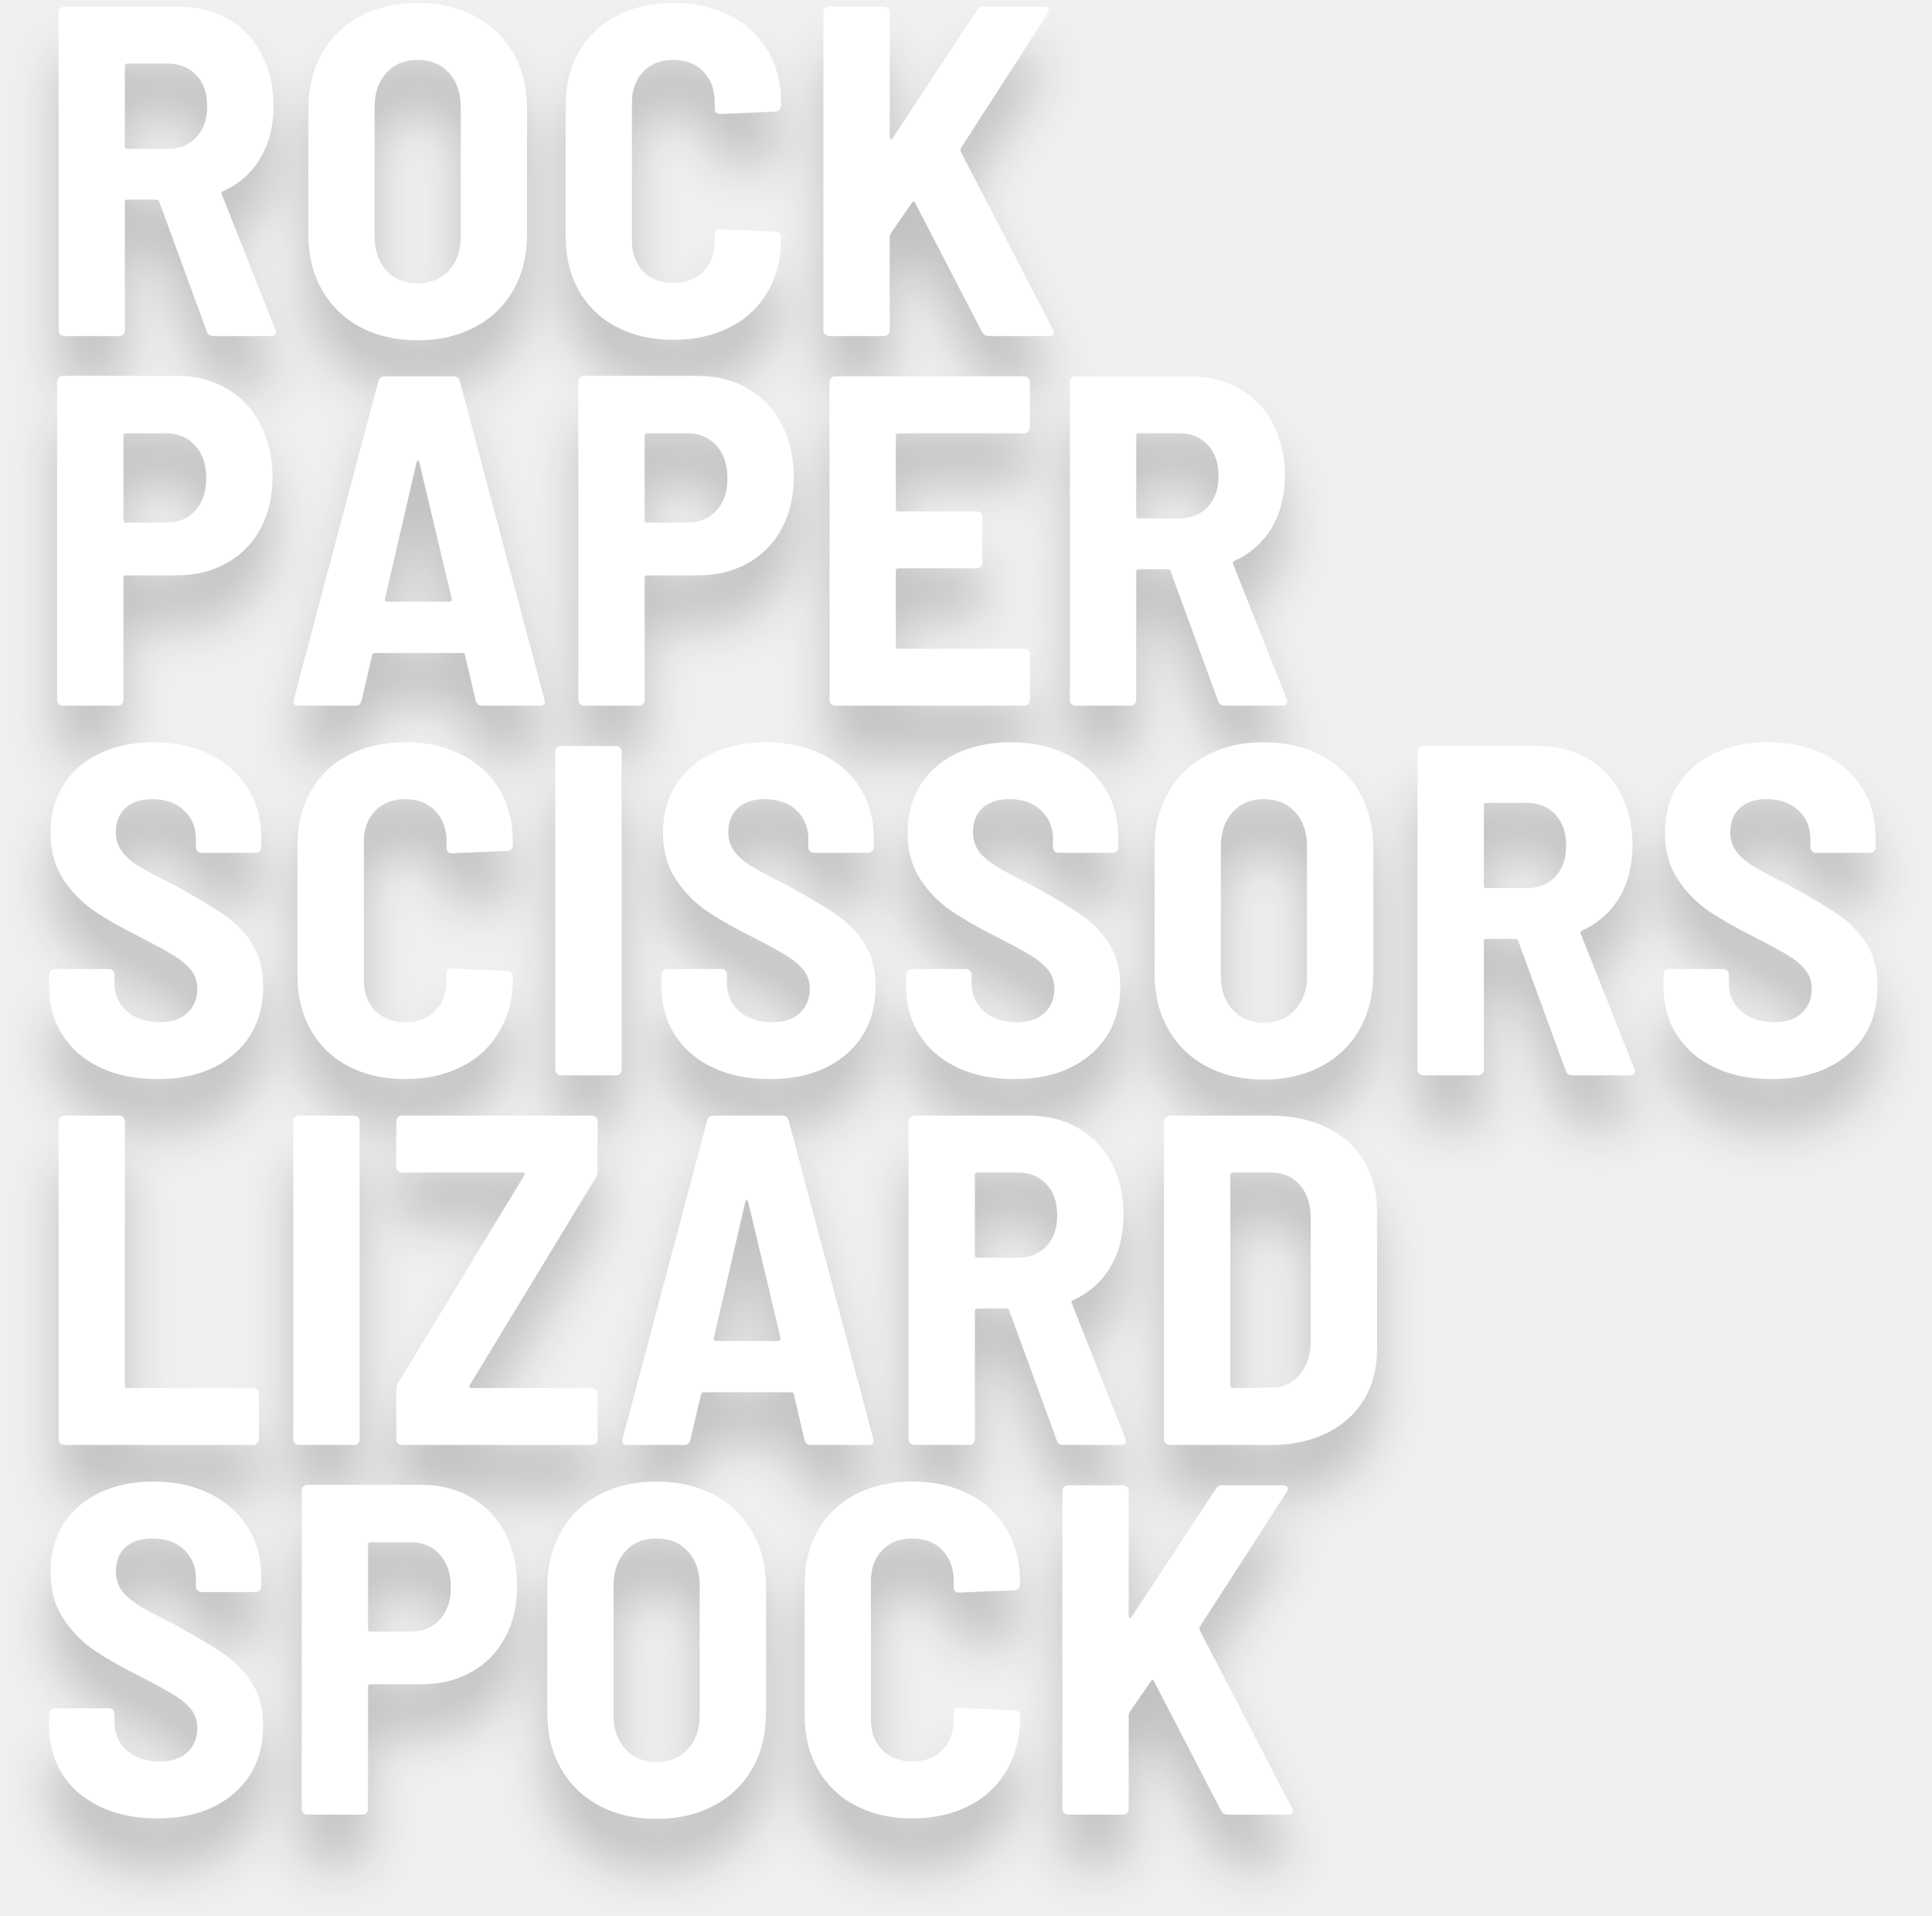
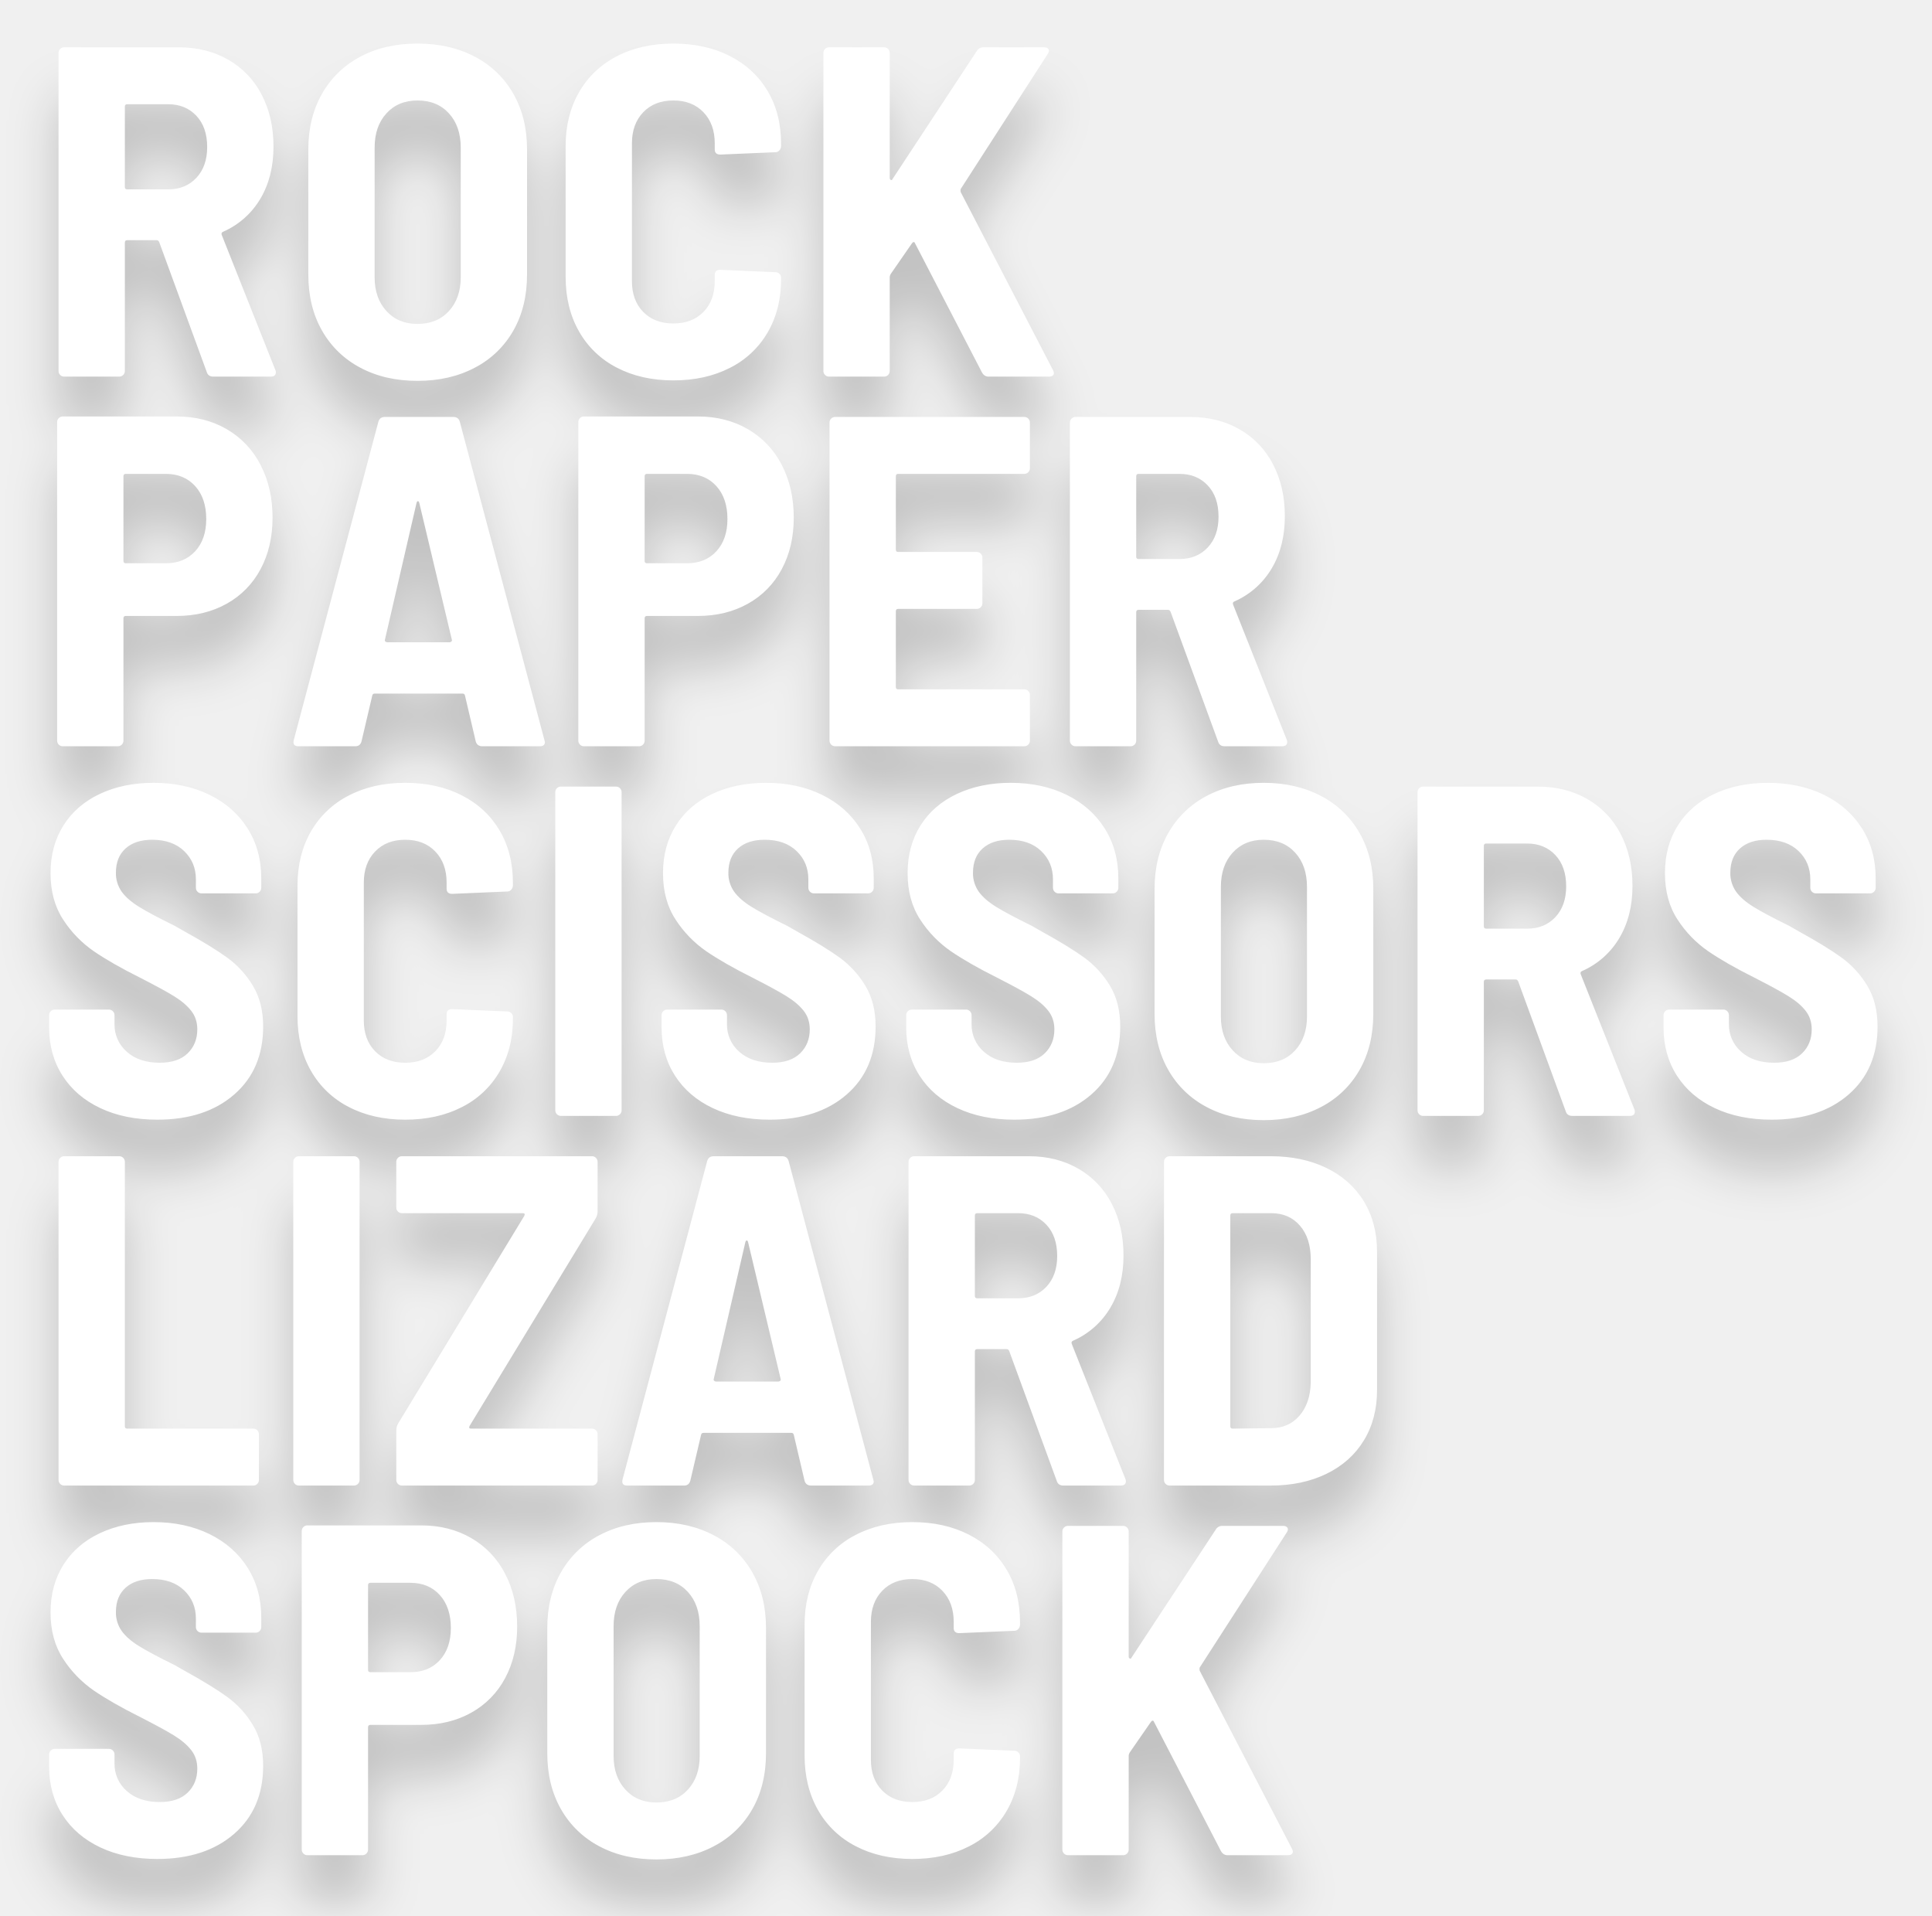
- <svg xmlns="http://www.w3.org/2000/svg" xmlns:xlink="http://www.w3.org/1999/xlink" width="115" height="114">
-   <defs>
-     <filter id="a" width="111%" height="111.1%" x="-5.5%" y="-2.8%" filterUnits="objectBoundingBox">
-       <feOffset dy="3" in="SourceAlpha" result="shadowOffsetOuter1" />
-       <feGaussianBlur in="shadowOffsetOuter1" result="shadowBlurOuter1" stdDeviation="1.5" />
-       <feColorMatrix in="shadowBlurOuter1" values="0 0 0 0 0 0 0 0 0 0 0 0 0 0 0 0 0 0 0.197 0" />
+ <svg xmlns="http://www.w3.org/2000/svg" xmlns:xlink="http://www.w3.org/1999/xlink" width="115" height="114" version="1.1" id="svg38">
+   <defs id="defs30">
+     <filter id="a" width="1.066" height="1.094" x="-0.033" y="-0.033" filterUnits="objectBoundingBox">
+       <feOffset dy="3" in="SourceAlpha" result="shadowOffsetOuter1" id="feOffset22" />
+       <feGaussianBlur in="shadowOffsetOuter1" result="shadowBlurOuter1" stdDeviation="1.5" id="feGaussianBlur24" />
+       <feColorMatrix in="shadowBlurOuter1" values="0 0 0 0 0 0 0 0 0 0 0 0 0 0 0 0 0 0 0.197 0" id="feColorMatrix26" />
    </filter>
    <path id="b" d="M37.096 42a.324.324 0 00.238-.098.324.324 0 00.098-.238V34.02c0-.093.047-.14.14-.14h1.764c.056 0 .103.037.14.112l2.828 7.728c.056.187.187.28.392.28h3.416c.205 0 .308-.084.308-.252a.312.312 0 00-.028-.14L43.2 33.572c-.037-.093-.01-.159.084-.196a4.812 4.812 0 002.212-1.96c.523-.877.784-1.913.784-3.108 0-1.157-.233-2.184-.7-3.08a5.042 5.042 0 00-1.988-2.086c-.859-.495-1.839-.742-2.94-.742H33.82a.324.324 0 00-.238.098.324.324 0 00-.098.238v18.928c0 .093.033.173.098.238a.324.324 0 00.238.098h3.276zm2.912-11.144h-2.436c-.093 0-.14-.047-.14-.14v-4.788c0-.093.047-.14.14-.14h2.436c.69 0 1.25.229 1.68.686.43.457.644 1.078.644 1.862 0 .765-.215 1.377-.644 1.834-.43.457-.99.686-1.68.686zm14.84 11.396c1.288 0 2.427-.261 3.416-.784a5.58 5.58 0 002.296-2.212c.541-.952.812-2.063.812-3.332v-7.448c0-1.25-.27-2.352-.812-3.304a5.58 5.58 0 00-2.296-2.212c-.99-.523-2.128-.784-3.416-.784-1.288 0-2.422.261-3.402.784a5.602 5.602 0 00-2.282 2.212c-.541.952-.812 2.053-.812 3.304v7.448c0 1.27.27 2.38.812 3.332a5.602 5.602 0 002.282 2.212c.98.523 2.114.784 3.402.784zm0-3.388c-.765 0-1.381-.257-1.848-.77-.467-.513-.7-1.18-.7-2.002v-7.728c0-.84.233-1.517.7-2.03.467-.513 1.083-.77 1.848-.77.784 0 1.41.257 1.876.77.467.513.7 1.19.7 2.03v7.728c0 .821-.233 1.489-.7 2.002-.467.513-1.092.77-1.876.77zm15.232 3.36c1.27 0 2.39-.247 3.36-.742a5.362 5.362 0 002.254-2.114c.532-.915.798-1.97.798-3.164v-.084a.324.324 0 00-.098-.238.324.324 0 00-.238-.098l-3.276-.14c-.224 0-.336.103-.336.308v.364c0 .765-.224 1.377-.672 1.834-.448.457-1.045.686-1.792.686-.747 0-1.344-.229-1.792-.686-.448-.457-.672-1.069-.672-1.834v-8.204c0-.765.224-1.381.672-1.848.448-.467 1.045-.7 1.792-.7.747 0 1.344.233 1.792.7.448.467.672 1.083.672 1.848v.364c0 .205.112.308.336.308l3.276-.14a.305.305 0 00.238-.112.373.373 0 00.098-.252v-.14c0-1.195-.266-2.24-.798-3.136-.532-.896-1.283-1.591-2.254-2.086-.97-.495-2.09-.742-3.36-.742s-2.39.252-3.36.756a5.426 5.426 0 00-2.254 2.142c-.532.924-.798 1.993-.798 3.206v7.784c0 1.232.266 2.315.798 3.248a5.401 5.401 0 002.254 2.156c.97.504 2.09.756 3.36.756zM82.624 42a.324.324 0 00.238-.098.324.324 0 00.098-.238v-5.6a.43.43 0 01.056-.168l1.26-1.82c.037-.056.075-.084.112-.084.037 0 .065.028.084.084l3.976 7.672c.093.168.224.252.392.252h3.584c.205 0 .308-.075.308-.224a.43.43 0 00-.056-.168l-5.488-10.584a.348.348 0 010-.196l5.18-8.036c.075-.112.089-.205.042-.28-.047-.075-.135-.112-.266-.112h-3.612a.439.439 0 00-.392.224l-5.012 7.616c-.019.056-.051.075-.098.056-.047-.019-.07-.056-.07-.112v-7.448a.324.324 0 00-.098-.238.324.324 0 00-.238-.098h-3.276a.324.324 0 00-.238.098.324.324 0 00-.098.238v18.928c0 .093.033.173.098.238a.324.324 0 00.238.098h3.276zM37.012 64a.324.324 0 00.238-.098.324.324 0 00.098-.238v-7.28c0-.093.047-.14.14-.14h3.024c1.12 0 2.114-.243 2.982-.728a5.038 5.038 0 002.016-2.058c.476-.887.714-1.909.714-3.066 0-1.176-.238-2.221-.714-3.136a5.158 5.158 0 00-2.016-2.128c-.868-.504-1.862-.756-2.982-.756h-6.776a.324.324 0 00-.238.098.324.324 0 00-.098.238v18.956c0 .093.033.173.098.238a.324.324 0 00.238.098h3.276zm2.856-10.892h-2.38c-.093 0-.14-.047-.14-.14v-5.04c0-.093.047-.14.14-.14h2.38c.728 0 1.311.243 1.75.728.439.485.658 1.139.658 1.96 0 .803-.22 1.442-.658 1.918-.439.476-1.022.714-1.75.714zM51.152 64c.187 0 .308-.093.364-.28l.644-2.744c.019-.075.065-.112.14-.112h5.236c.075 0 .121.037.14.112l.644 2.744c.056.187.187.28.392.28h3.416c.205 0 .308-.084.308-.252l-.028-.112-5.04-18.956c-.056-.187-.187-.28-.392-.28h-4.06c-.205 0-.336.093-.392.28l-5.04 18.956c-.056.243.037.364.28.364h3.388zm5.6-6.188h-3.696a.186.186 0 01-.112-.042c-.037-.028-.047-.07-.028-.126l1.876-8.12c.019-.075.047-.112.084-.112.037 0 .065.037.084.112l1.932 8.12c.019.056.01.098-.028.126a.186.186 0 01-.112.042zM68.036 64a.324.324 0 00.238-.098.324.324 0 00.098-.238v-7.28c0-.093.047-.14.14-.14h3.024c1.12 0 2.114-.243 2.982-.728a5.038 5.038 0 002.016-2.058c.476-.887.714-1.909.714-3.066 0-1.176-.238-2.221-.714-3.136a5.158 5.158 0 00-2.016-2.128c-.868-.504-1.862-.756-2.982-.756H64.76a.324.324 0 00-.238.098.324.324 0 00-.098.238v18.956c0 .093.033.173.098.238a.324.324 0 00.238.098h3.276zm2.856-10.892h-2.38c-.093 0-.14-.047-.14-.14v-5.04c0-.093.047-.14.14-.14h2.38c.728 0 1.311.243 1.75.728.439.485.658 1.139.658 1.96 0 .803-.22 1.442-.658 1.918-.439.476-1.022.714-1.75.714zM90.968 64a.324.324 0 00.238-.098.324.324 0 00.098-.238v-2.716a.324.324 0 00-.098-.238.324.324 0 00-.238-.098h-7.504c-.093 0-.14-.047-.14-.14v-4.508c0-.093.047-.14.14-.14h4.676a.324.324 0 00.238-.098.324.324 0 00.098-.238v-2.716a.324.324 0 00-.098-.238.324.324 0 00-.238-.098h-4.676c-.093 0-.14-.047-.14-.14v-4.368c0-.093.047-.14.14-.14h7.504a.324.324 0 00.238-.098.324.324 0 00.098-.238v-2.716a.324.324 0 00-.098-.238.324.324 0 00-.238-.098H79.712a.324.324 0 00-.238.098.324.324 0 00-.098.238v18.928c0 .093.033.173.098.238a.324.324 0 00.238.098h11.256zm6.328 0a.324.324 0 00.238-.098.324.324 0 00.098-.238V56.02c0-.093.047-.14.14-.14h1.764c.056 0 .103.037.14.112l2.828 7.728c.056.187.187.28.392.28h3.416c.205 0 .308-.084.308-.252a.312.312 0 00-.028-.14l-3.192-8.036c-.037-.093-.01-.159.084-.196a4.812 4.812 0 002.212-1.96c.523-.877.784-1.913.784-3.108 0-1.157-.233-2.184-.7-3.08a5.042 5.042 0 00-1.988-2.086c-.859-.495-1.839-.742-2.94-.742H94.02a.324.324 0 00-.238.098.324.324 0 00-.098.238v18.928c0 .093.033.173.098.238a.324.324 0 00.238.098h3.276zm2.912-11.144h-2.436c-.093 0-.14-.047-.14-.14v-4.788c0-.093.047-.14.14-.14h2.436c.69 0 1.25.229 1.68.686.43.457.644 1.078.644 1.862 0 .765-.215 1.377-.644 1.834-.43.457-.99.686-1.68.686zM39.364 86.224c1.904 0 3.43-.5 4.578-1.498 1.148-.999 1.722-2.347 1.722-4.046 0-.952-.205-1.764-.616-2.436a5.687 5.687 0 00-1.526-1.666c-.607-.439-1.451-.957-2.534-1.554l-.588-.336c-.952-.467-1.661-.845-2.128-1.134-.467-.29-.812-.593-1.036-.91a1.892 1.892 0 01-.336-1.12c0-.616.191-1.097.574-1.442.383-.345.91-.518 1.582-.518.803 0 1.437.224 1.904.672.467.448.7 1.008.7 1.68v.504c0 .093.033.173.098.238a.324.324 0 00.238.098h3.22a.324.324 0 00.238-.098.324.324 0 00.098-.238v-.56c0-1.12-.27-2.11-.812-2.968-.541-.859-1.297-1.526-2.268-2.002-.97-.476-2.081-.714-3.332-.714-1.195 0-2.259.22-3.192.658-.933.439-1.657 1.064-2.17 1.876-.513.812-.77 1.76-.77 2.842 0 1.083.252 2.007.756 2.772a6.714 6.714 0 001.82 1.876c.71.485 1.624 1.008 2.744 1.568.915.467 1.591.835 2.03 1.106.439.27.78.56 1.022.868.243.308.364.677.364 1.106 0 .579-.191 1.055-.574 1.428-.383.373-.938.56-1.666.56-.821 0-1.475-.22-1.96-.658a2.118 2.118 0 01-.728-1.638v-.532a.324.324 0 00-.098-.238.324.324 0 00-.238-.098h-3.22a.324.324 0 00-.238.098.324.324 0 00-.098.238v.728c0 1.083.266 2.04.798 2.87.532.83 1.283 1.475 2.254 1.932.97.457 2.1.686 3.388.686zm14.756 0c1.27 0 2.39-.247 3.36-.742a5.362 5.362 0 002.254-2.114c.532-.915.798-1.97.798-3.164v-.084a.324.324 0 00-.098-.238.324.324 0 00-.238-.098l-3.276-.14c-.224 0-.336.103-.336.308v.364c0 .765-.224 1.377-.672 1.834-.448.457-1.045.686-1.792.686-.747 0-1.344-.229-1.792-.686-.448-.457-.672-1.069-.672-1.834v-8.204c0-.765.224-1.381.672-1.848.448-.467 1.045-.7 1.792-.7.747 0 1.344.233 1.792.7.448.467.672 1.083.672 1.848v.364c0 .205.112.308.336.308l3.276-.14a.305.305 0 00.238-.112.373.373 0 00.098-.252v-.14c0-1.195-.266-2.24-.798-3.136-.532-.896-1.283-1.591-2.254-2.086-.97-.495-2.09-.742-3.36-.742s-2.39.252-3.36.756a5.426 5.426 0 00-2.254 2.142c-.532.924-.798 1.993-.798 3.206v7.784c0 1.232.266 2.315.798 3.248a5.401 5.401 0 002.254 2.156c.97.504 2.09.756 3.36.756zM66.664 86a.324.324 0 00.238-.098.324.324 0 00.098-.238V66.736a.324.324 0 00-.098-.238.324.324 0 00-.238-.098h-3.276a.324.324 0 00-.238.098.324.324 0 00-.098.238v18.928c0 .093.033.173.098.238a.324.324 0 00.238.098h3.276zm9.156.224c1.904 0 3.43-.5 4.578-1.498 1.148-.999 1.722-2.347 1.722-4.046 0-.952-.205-1.764-.616-2.436a5.687 5.687 0 00-1.526-1.666c-.607-.439-1.451-.957-2.534-1.554l-.588-.336c-.952-.467-1.661-.845-2.128-1.134-.467-.29-.812-.593-1.036-.91a1.892 1.892 0 01-.336-1.12c0-.616.191-1.097.574-1.442.383-.345.91-.518 1.582-.518.803 0 1.437.224 1.904.672.467.448.7 1.008.7 1.68v.504c0 .093.033.173.098.238a.324.324 0 00.238.098h3.22a.324.324 0 00.238-.098.324.324 0 00.098-.238v-.56c0-1.12-.27-2.11-.812-2.968-.541-.859-1.297-1.526-2.268-2.002-.97-.476-2.081-.714-3.332-.714-1.195 0-2.259.22-3.192.658-.933.439-1.657 1.064-2.17 1.876-.513.812-.77 1.76-.77 2.842 0 1.083.252 2.007.756 2.772a6.714 6.714 0 001.82 1.876c.71.485 1.624 1.008 2.744 1.568.915.467 1.591.835 2.03 1.106.439.27.78.56 1.022.868.243.308.364.677.364 1.106 0 .579-.191 1.055-.574 1.428-.383.373-.938.56-1.666.56-.821 0-1.475-.22-1.96-.658a2.118 2.118 0 01-.728-1.638v-.532a.324.324 0 00-.098-.238.324.324 0 00-.238-.098h-3.22a.324.324 0 00-.238.098.324.324 0 00-.098.238v.728c0 1.083.266 2.04.798 2.87.532.83 1.283 1.475 2.254 1.932.97.457 2.1.686 3.388.686zm14.56 0c1.904 0 3.43-.5 4.578-1.498 1.148-.999 1.722-2.347 1.722-4.046 0-.952-.205-1.764-.616-2.436a5.687 5.687 0 00-1.526-1.666c-.607-.439-1.451-.957-2.534-1.554l-.588-.336c-.952-.467-1.661-.845-2.128-1.134-.467-.29-.812-.593-1.036-.91a1.892 1.892 0 01-.336-1.12c0-.616.191-1.097.574-1.442.383-.345.91-.518 1.582-.518.803 0 1.437.224 1.904.672.467.448.7 1.008.7 1.68v.504c0 .093.033.173.098.238a.324.324 0 00.238.098h3.22a.324.324 0 00.238-.098.324.324 0 00.098-.238v-.56c0-1.12-.27-2.11-.812-2.968-.541-.859-1.297-1.526-2.268-2.002-.97-.476-2.081-.714-3.332-.714-1.195 0-2.259.22-3.192.658-.933.439-1.657 1.064-2.17 1.876-.513.812-.77 1.76-.77 2.842 0 1.083.252 2.007.756 2.772A6.714 6.714 0 0086.6 76.2c.71.485 1.624 1.008 2.744 1.568.915.467 1.591.835 2.03 1.106.439.27.78.56 1.022.868.243.308.364.677.364 1.106 0 .579-.191 1.055-.574 1.428-.383.373-.938.56-1.666.56-.821 0-1.475-.22-1.96-.658a2.118 2.118 0 01-.728-1.638v-.532a.324.324 0 00-.098-.238.324.324 0 00-.238-.098h-3.22a.324.324 0 00-.238.098.324.324 0 00-.098.238v.728c0 1.083.266 2.04.798 2.87.532.83 1.283 1.475 2.254 1.932.97.457 2.1.686 3.388.686zm14.84.028c1.288 0 2.427-.261 3.416-.784a5.58 5.58 0 002.296-2.212c.541-.952.812-2.063.812-3.332v-7.448c0-1.25-.27-2.352-.812-3.304a5.58 5.58 0 00-2.296-2.212c-.99-.523-2.128-.784-3.416-.784-1.288 0-2.422.261-3.402.784a5.602 5.602 0 00-2.282 2.212c-.541.952-.812 2.053-.812 3.304v7.448c0 1.27.27 2.38.812 3.332a5.602 5.602 0 002.282 2.212c.98.523 2.114.784 3.402.784zm0-3.388c-.765 0-1.381-.257-1.848-.77-.467-.513-.7-1.18-.7-2.002v-7.728c0-.84.233-1.517.7-2.03.467-.513 1.083-.77 1.848-.77.784 0 1.41.257 1.876.77.467.513.7 1.19.7 2.03v7.728c0 .821-.233 1.489-.7 2.002-.467.513-1.092.77-1.876.77zM117.988 86a.324.324 0 00.238-.098.324.324 0 00.098-.238V78.02c0-.093.047-.14.14-.14h1.764c.056 0 .103.037.14.112l2.828 7.728c.056.187.187.28.392.28h3.416c.205 0 .308-.084.308-.252a.312.312 0 00-.028-.14l-3.192-8.036c-.037-.093-.01-.159.084-.196a4.812 4.812 0 002.212-1.96c.523-.877.784-1.913.784-3.108 0-1.157-.233-2.184-.7-3.08a5.042 5.042 0 00-1.988-2.086c-.859-.495-1.839-.742-2.94-.742h-6.832a.324.324 0 00-.238.098.324.324 0 00-.098.238v18.928c0 .093.033.173.098.238a.324.324 0 00.238.098h3.276zm2.912-11.144h-2.436c-.093 0-.14-.047-.14-.14v-4.788c0-.093.047-.14.14-.14h2.436c.69 0 1.25.229 1.68.686.43.457.644 1.078.644 1.862 0 .765-.215 1.377-.644 1.834-.43.457-.99.686-1.68.686zm14.56 11.368c1.904 0 3.43-.5 4.578-1.498 1.148-.999 1.722-2.347 1.722-4.046 0-.952-.205-1.764-.616-2.436a5.687 5.687 0 00-1.526-1.666c-.607-.439-1.451-.957-2.534-1.554l-.588-.336c-.952-.467-1.661-.845-2.128-1.134-.467-.29-.812-.593-1.036-.91a1.892 1.892 0 01-.336-1.12c0-.616.191-1.097.574-1.442.383-.345.91-.518 1.582-.518.803 0 1.437.224 1.904.672.467.448.7 1.008.7 1.68v.504c0 .093.033.173.098.238a.324.324 0 00.238.098h3.22a.324.324 0 00.238-.098.324.324 0 00.098-.238v-.56c0-1.12-.27-2.11-.812-2.968-.541-.859-1.297-1.526-2.268-2.002-.97-.476-2.081-.714-3.332-.714-1.195 0-2.259.22-3.192.658-.933.439-1.657 1.064-2.17 1.876-.513.812-.77 1.76-.77 2.842 0 1.083.252 2.007.756 2.772a6.714 6.714 0 001.82 1.876c.71.485 1.624 1.008 2.744 1.568.915.467 1.591.835 2.03 1.106.439.27.78.56 1.022.868.243.308.364.677.364 1.106 0 .579-.191 1.055-.574 1.428-.383.373-.938.56-1.666.56-.821 0-1.475-.22-1.96-.658a2.118 2.118 0 01-.728-1.638v-.532a.324.324 0 00-.098-.238.324.324 0 00-.238-.098h-3.22a.324.324 0 00-.238.098.324.324 0 00-.098.238v.728c0 1.083.266 2.04.798 2.87.532.83 1.283 1.475 2.254 1.932.97.457 2.1.686 3.388.686zM45.076 108a.324.324 0 00.238-.098.324.324 0 00.098-.238v-2.716a.324.324 0 00-.098-.238.324.324 0 00-.238-.098h-7.504c-.093 0-.14-.047-.14-.14V88.736a.324.324 0 00-.098-.238.324.324 0 00-.238-.098H33.82a.324.324 0 00-.238.098.324.324 0 00-.098.238v18.928c0 .093.033.173.098.238a.324.324 0 00.238.098h11.256zm5.992 0a.324.324 0 00.238-.098.324.324 0 00.098-.238V88.736a.324.324 0 00-.098-.238.324.324 0 00-.238-.098h-3.276a.324.324 0 00-.238.098.324.324 0 00-.098.238v18.928c0 .093.033.173.098.238a.324.324 0 00.238.098h3.276zm14.168 0a.324.324 0 00.238-.098.324.324 0 00.098-.238v-2.716a.324.324 0 00-.098-.238.324.324 0 00-.238-.098H58.04c-.112 0-.14-.056-.084-.168l7.504-12.348a.833.833 0 00.112-.42v-2.94a.324.324 0 00-.098-.238.324.324 0 00-.238-.098H53.924a.324.324 0 00-.238.098.324.324 0 00-.098.238v2.716c0 .093.033.173.098.238a.324.324 0 00.238.098h7.196c.112 0 .14.056.084.168L53.7 104.304a.833.833 0 00-.112.42v2.94c0 .093.033.173.098.238a.324.324 0 00.238.098h11.312zm5.488 0c.187 0 .308-.093.364-.28l.644-2.744c.019-.075.065-.112.14-.112h5.236c.075 0 .121.037.14.112l.644 2.744c.056.187.187.28.392.28H81.7c.205 0 .308-.084.308-.252l-.028-.112-5.04-18.956c-.056-.187-.187-.28-.392-.28h-4.06c-.205 0-.336.093-.392.28l-5.04 18.956c-.056.243.037.364.28.364h3.388zm5.6-6.188h-3.696a.186.186 0 01-.112-.042c-.037-.028-.047-.07-.028-.126l1.876-8.12c.019-.075.047-.112.084-.112.037 0 .065.037.084.112l1.932 8.12c.019.056.01.098-.028.126a.186.186 0 01-.112.042zM87.692 108a.324.324 0 00.238-.098.324.324 0 00.098-.238v-7.644c0-.093.047-.14.14-.14h1.764c.056 0 .103.037.14.112l2.828 7.728c.056.187.187.28.392.28h3.416c.205 0 .308-.084.308-.252a.312.312 0 00-.028-.14l-3.192-8.036c-.037-.093-.01-.159.084-.196a4.812 4.812 0 002.212-1.96c.523-.877.784-1.913.784-3.108 0-1.157-.233-2.184-.7-3.08a5.042 5.042 0 00-1.988-2.086c-.859-.495-1.839-.742-2.94-.742h-6.832a.324.324 0 00-.238.098.324.324 0 00-.098.238v18.928c0 .093.033.173.098.238a.324.324 0 00.238.098h3.276zm2.912-11.144h-2.436c-.093 0-.14-.047-.14-.14v-4.788c0-.093.047-.14.14-.14h2.436c.69 0 1.25.229 1.68.686.43.457.644 1.078.644 1.862 0 .765-.215 1.377-.644 1.834-.43.457-.99.686-1.68.686zM105.64 108c1.25 0 2.357-.233 3.318-.7.961-.467 1.703-1.13 2.226-1.988.523-.859.784-1.857.784-2.996v-8.232c0-1.139-.261-2.137-.784-2.996s-1.265-1.521-2.226-1.988c-.961-.467-2.067-.7-3.318-.7h-6.02a.324.324 0 00-.238.098.324.324 0 00-.098.238v18.928c0 .093.033.173.098.238a.324.324 0 00.238.098h6.02zm-2.268-3.388c-.093 0-.14-.047-.14-.14V91.928c0-.093.047-.14.14-.14h2.296c.71 0 1.279.247 1.708.742.43.495.644 1.162.644 2.002v7.336c-.019.821-.243 1.48-.672 1.974-.43.495-.99.742-1.68.742l-2.296.028zm-64.008 25.612c1.904 0 3.43-.5 4.578-1.498 1.148-.999 1.722-2.347 1.722-4.046 0-.952-.205-1.764-.616-2.436a5.687 5.687 0 00-1.526-1.666c-.607-.439-1.451-.957-2.534-1.554l-.588-.336c-.952-.467-1.661-.845-2.128-1.134-.467-.29-.812-.593-1.036-.91a1.892 1.892 0 01-.336-1.12c0-.616.191-1.097.574-1.442.383-.345.91-.518 1.582-.518.803 0 1.437.224 1.904.672.467.448.7 1.008.7 1.68v.504c0 .093.033.173.098.238a.324.324 0 00.238.098h3.22a.324.324 0 00.238-.098.324.324 0 00.098-.238v-.56c0-1.12-.27-2.11-.812-2.968-.541-.859-1.297-1.526-2.268-2.002-.97-.476-2.081-.714-3.332-.714-1.195 0-2.259.22-3.192.658-.933.439-1.657 1.064-2.17 1.876-.513.812-.77 1.76-.77 2.842 0 1.083.252 2.007.756 2.772a6.714 6.714 0 001.82 1.876c.71.485 1.624 1.008 2.744 1.568.915.467 1.591.835 2.03 1.106.439.27.78.56 1.022.868.243.308.364.677.364 1.106 0 .579-.191 1.055-.574 1.428-.383.373-.938.56-1.666.56-.821 0-1.475-.22-1.96-.658a2.118 2.118 0 01-.728-1.638v-.532a.324.324 0 00-.098-.238.324.324 0 00-.238-.098h-3.22a.324.324 0 00-.238.098.324.324 0 00-.098.238v.728c0 1.083.266 2.04.798 2.87.532.83 1.283 1.475 2.254 1.932.97.457 2.1.686 3.388.686zM51.572 130a.324.324 0 00.238-.098.324.324 0 00.098-.238v-7.28c0-.093.047-.14.14-.14h3.024c1.12 0 2.114-.243 2.982-.728a5.038 5.038 0 002.016-2.058c.476-.887.714-1.909.714-3.066 0-1.176-.238-2.221-.714-3.136a5.158 5.158 0 00-2.016-2.128c-.868-.504-1.862-.756-2.982-.756h-6.776a.324.324 0 00-.238.098.324.324 0 00-.098.238v18.956c0 .093.033.173.098.238a.324.324 0 00.238.098h3.276zm2.856-10.892h-2.38c-.093 0-.14-.047-.14-.14v-5.04c0-.093.047-.14.14-.14h2.38c.728 0 1.311.243 1.75.728.439.485.658 1.139.658 1.96 0 .803-.22 1.442-.658 1.918-.439.476-1.022.714-1.75.714zm14.644 11.144c1.288 0 2.427-.261 3.416-.784a5.58 5.58 0 002.296-2.212c.541-.952.812-2.063.812-3.332v-7.448c0-1.25-.27-2.352-.812-3.304a5.58 5.58 0 00-2.296-2.212c-.99-.523-2.128-.784-3.416-.784-1.288 0-2.422.261-3.402.784a5.602 5.602 0 00-2.282 2.212c-.541.952-.812 2.053-.812 3.304v7.448c0 1.27.27 2.38.812 3.332a5.602 5.602 0 002.282 2.212c.98.523 2.114.784 3.402.784zm0-3.388c-.765 0-1.381-.257-1.848-.77-.467-.513-.7-1.18-.7-2.002v-7.728c0-.84.233-1.517.7-2.03.467-.513 1.083-.77 1.848-.77.784 0 1.41.257 1.876.77.467.513.7 1.19.7 2.03v7.728c0 .821-.233 1.489-.7 2.002-.467.513-1.092.77-1.876.77zm15.232 3.36c1.27 0 2.39-.247 3.36-.742a5.362 5.362 0 002.254-2.114c.532-.915.798-1.97.798-3.164v-.084a.324.324 0 00-.098-.238.324.324 0 00-.238-.098l-3.276-.14c-.224 0-.336.103-.336.308v.364c0 .765-.224 1.377-.672 1.834-.448.457-1.045.686-1.792.686-.747 0-1.344-.229-1.792-.686-.448-.457-.672-1.069-.672-1.834v-8.204c0-.765.224-1.381.672-1.848.448-.467 1.045-.7 1.792-.7.747 0 1.344.233 1.792.7.448.467.672 1.083.672 1.848v.364c0 .205.112.308.336.308l3.276-.14a.305.305 0 00.238-.112.373.373 0 00.098-.252v-.14c0-1.195-.266-2.24-.798-3.136-.532-.896-1.283-1.591-2.254-2.086-.97-.495-2.09-.742-3.36-.742s-2.39.252-3.36.756a5.426 5.426 0 00-2.254 2.142c-.532.924-.798 1.993-.798 3.206v7.784c0 1.232.266 2.315.798 3.248a5.401 5.401 0 002.254 2.156c.97.504 2.09.756 3.36.756zM96.848 130a.324.324 0 00.238-.098.324.324 0 00.098-.238v-5.6a.43.43 0 01.056-.168l1.26-1.82c.037-.056.075-.084.112-.084.037 0 .065.028.084.084l3.976 7.672c.093.168.224.252.392.252h3.584c.205 0 .308-.075.308-.224a.43.43 0 00-.056-.168l-5.488-10.584a.348.348 0 010-.196l5.18-8.036c.075-.112.089-.205.042-.28-.047-.075-.135-.112-.266-.112h-3.612a.439.439 0 00-.392.224l-5.012 7.616c-.019.056-.051.075-.098.056-.047-.019-.07-.056-.07-.112v-7.448a.324.324 0 00-.098-.238.324.324 0 00-.238-.098h-3.276a.324.324 0 00-.238.098.324.324 0 00-.098.238v18.928c0 .093.033.173.098.238a.324.324 0 00.238.098h3.276z" />
  </defs>
-   <g fill="none" transform="translate(-30 -22)">
-     <use fill="#000" filter="url(#a)" xlink:href="#b" />
-     <use fill="#FFF" xlink:href="#b" />
+   <g fill="none" transform="translate(-30,-19.58475)" id="g36">
+     <use fill="#000000" filter="url(#a)" xlink:href="#b" id="use32" />
+     <use fill="#ffffff" xlink:href="#b" id="use34" />
  </g>
</svg>
